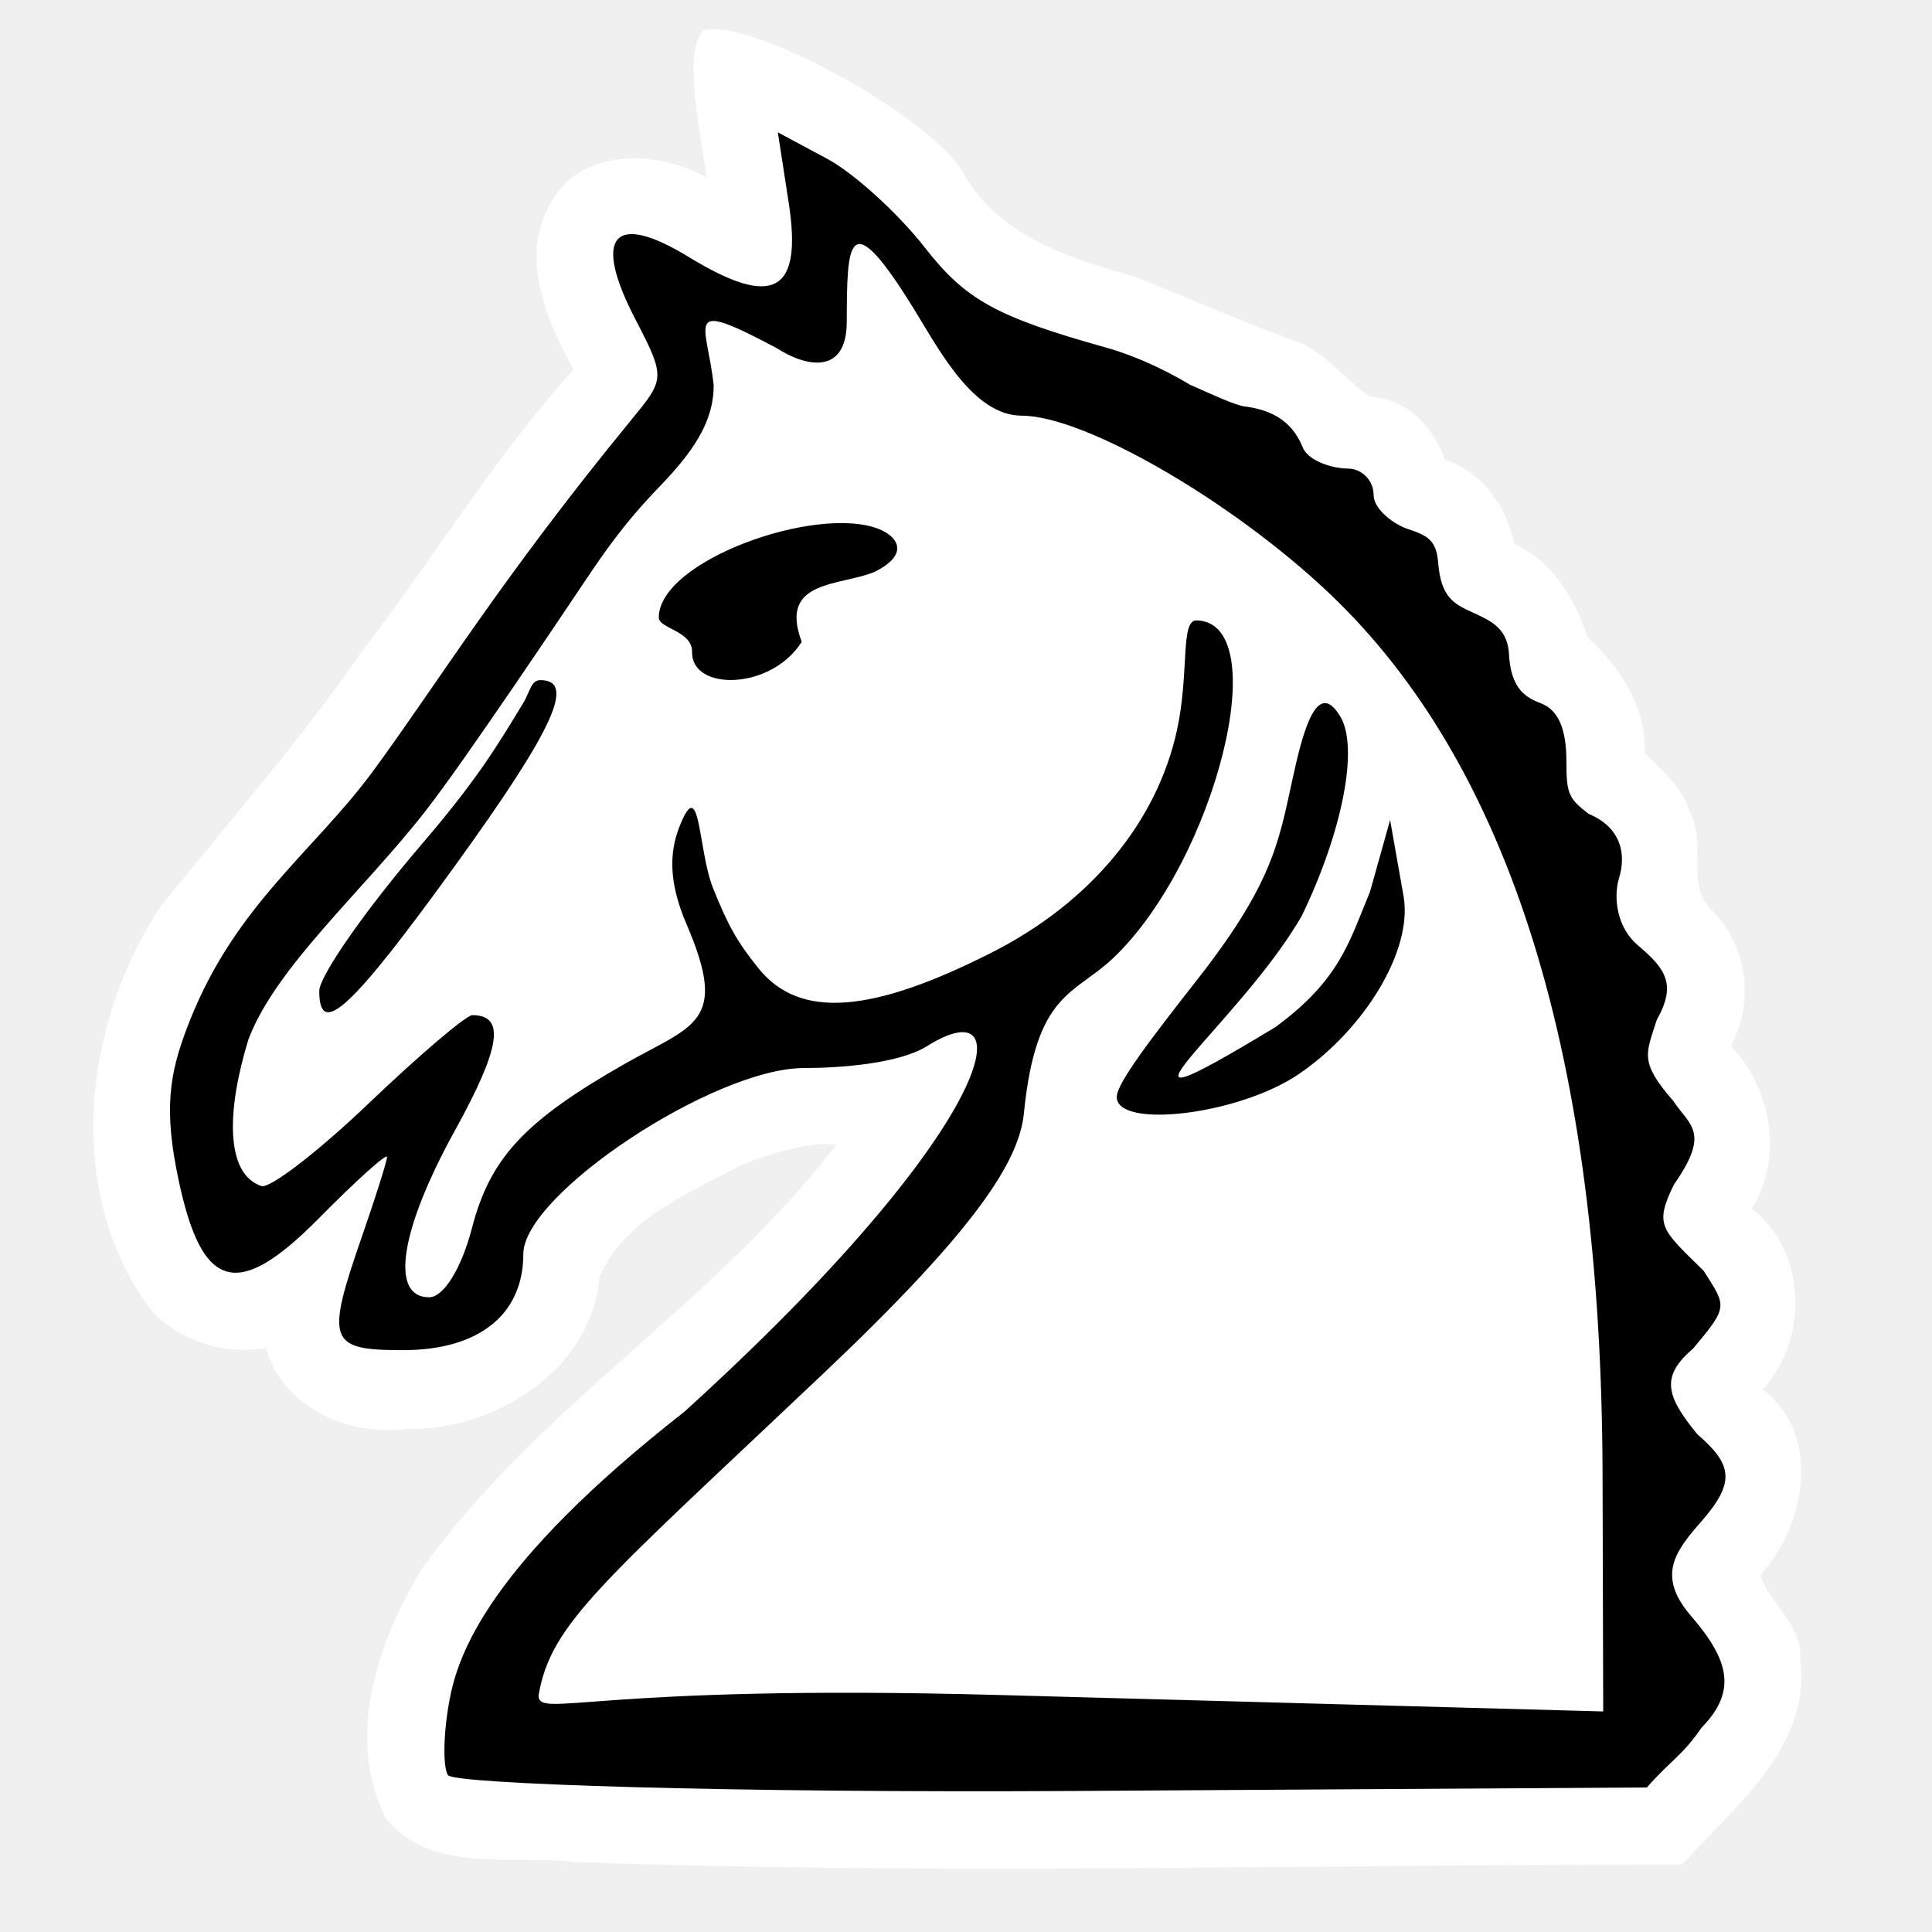
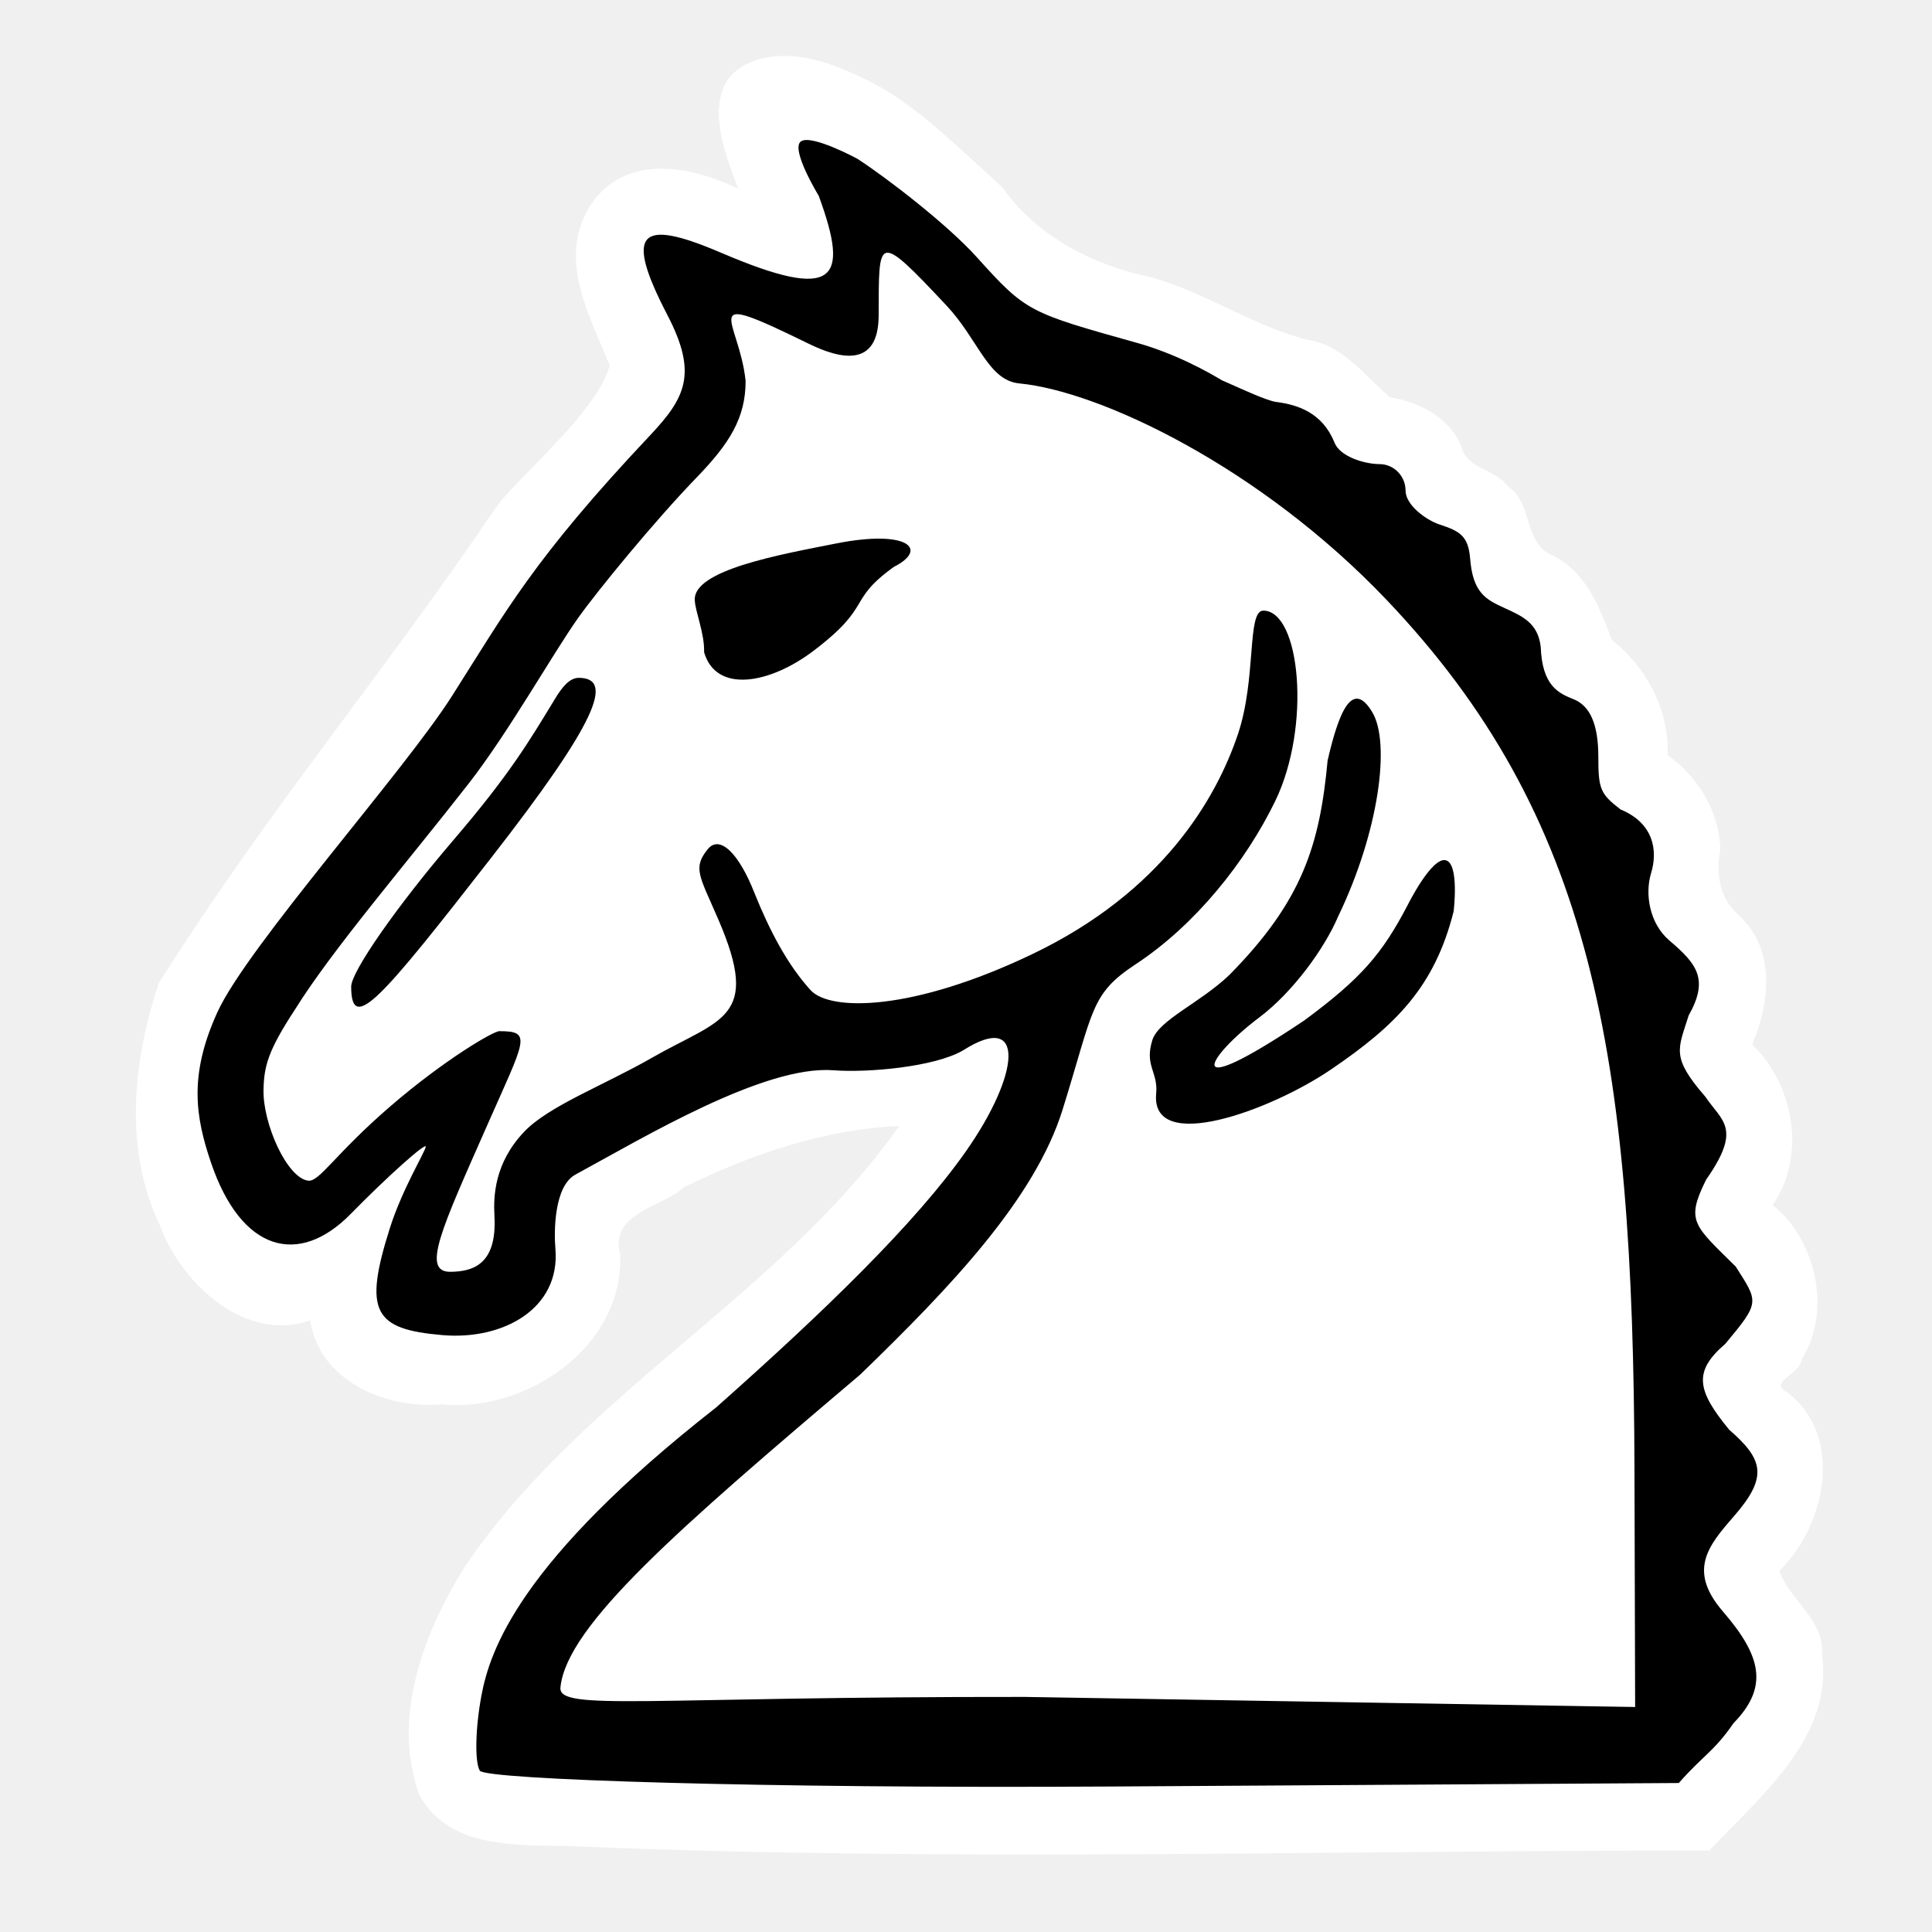
<svg xmlns="http://www.w3.org/2000/svg" version="1.0" width="300pt" height="300pt" viewBox="0 0 300 300" preserveAspectRatio="xMidYMid meet" id="svg2">
  <defs id="defs12">
    <filter style="color-interpolation-filters:sRGB;" id="filter18775">
      <feGaussianBlur in="SourceGraphic" stdDeviation="5.997" result="blur1" id="feGaussianBlur18721" />
      <feConvolveMatrix in="blur1" targetX="1" targetY="1" order="3 3" kernelMatrix="0 250 0 250 -1010 250 0 250 0 " result="convolve1" id="feConvolveMatrix18723" />
      <feComposite in="convolve1" in2="convolve1" k1="1" k2="1" k4="0.04" operator="arithmetic" result="composite1" id="feComposite18725" />
      <feColorMatrix in="composite1" values="0 0 0 0 0 0 0 0 0 0 0 0 0 0 0 -0.212 -0.715 -0.072 1 0 " result="color1" id="feColorMatrix18727" />
      <feGaussianBlur stdDeviation="0.61" result="blur2" id="feGaussianBlur18729" />
      <feColorMatrix values="1 0 0 0 0 0 1 0 0 0 0 0 1 0 0 0 0 0 2.7 -1 " result="color2" id="feColorMatrix18731" />
      <feFlood flood-color="rgb(255,255,255)" result="flood1" id="feFlood18733" />
      <feBlend in2="color2" mode="multiply" result="blend1" id="feBlend18735" />
      <feComponentTransfer in="blend1" result="component1" id="feComponentTransfer18743">
        <feFuncR type="discrete" tableValues="0 1 1 1" id="feFuncR18737" />
        <feFuncG type="discrete" tableValues="0 1 1 1" id="feFuncG18739" />
        <feFuncB type="discrete" tableValues="0 1 1 1" id="feFuncB18741" />
      </feComponentTransfer>
      <feGaussianBlur stdDeviation="0.61" result="blur3" id="feGaussianBlur18745" />
      <feColorMatrix in="blur3" values="0 0 0 0 0 0 0 0 0 0 0 0 0 0 0 -0.212 -0.715 -0.072 1 0 " result="color3" id="feColorMatrix18747" />
      <feColorMatrix values="1 0 0 0 0 0 1 0 0 0 0 0 1 0 0 0 0 0 1.9 -0.5 " result="color4" id="feColorMatrix18749" />
      <feFlood flood-color="rgb(0,0,0)" result="flood2" id="feFlood18751" />
      <feComposite in="flood2" in2="color4" operator="in" result="composite2" id="feComposite18753" />
      <feComposite in="composite2" in2="composite2" operator="arithmetic" k2="1" result="composite3" id="feComposite18755" />
      <feOffset dx="0" dy="0" result="offset1" id="feOffset18757" />
      <feFlood in="color4" flood-color="rgb(66,66,66)" result="flood3" id="feFlood18759" />
      <feComposite in="flood3" in2="color4" operator="out" result="composite4" id="feComposite18761" />
      <feComposite in="composite4" in2="composite4" operator="arithmetic" k2="1" result="composite5" id="feComposite18763" />
      <feMerge result="merge1" id="feMerge18769">
        <feMergeNode in="composite5" id="feMergeNode18765" />
        <feMergeNode in="offset1" id="feMergeNode18767" />
      </feMerge>
      <feColorMatrix values="1 0 0 0 0 0 1 0 0 0 0 0 1 0 0 0 0 0 1.3 0 " result="color5" flood-opacity="0.56" id="feColorMatrix18771" />
      <feComposite in="color5" in2="SourceGraphic" operator="in" result="composite8" id="feComposite18773" />
    </filter>
  </defs>
-   <g id="g847" style="filter:url(#filter18775)" transform="matrix(1.038314,0,0,1.078436,-8.828983,-6.782231)" />
-   <path style="fill:#ffffff;fill-opacity:1;stroke-width:2.689" d="M 109.308,4.699 C 106.018,7.61 108.595,19.63 109.717,27.584 102.044,23.152 89.999,22.892 85.396,31.725 80.645,40.051 84.957,49.932 89.055,57.406 77.079,70.575 67.801,85.977 56.989,100.097 c -9.843,14.228 -21.3,27.309 -32.076,40.686 -11.903,18.014 -14.984,43.857 -1.916,62.064 4.294,5.401 12.078,7.636 18.311,6.461 2.527,9.298 12.871,13.746 21.838,12.594 13.68,0.247 28.68,-9.079 29.951,-23.607 3.879,-9.084 13.982,-13.079 22.153,-17.431 4.475,-1.743 11.043,-3.821 14.563,-3.063 -18.716,24.482 -46.307,40.63 -64.234,65.748 -6.947,11.199 -11.996,26.256 -5.697,38.752 7.015,8.772 19.476,5.636 29.192,6.829 57.359,2.082 114.758,0.345 172.134,0.413 7.993,-8.898 20.159,-18.328 18.307,-31.811 0.606,-5.355 -5.191,-9.065 -6.119,-13.24 7.012,-7.631 9.539,-21.872 0.271,-28.746 7.193,-7.646 6.922,-21.552 -1.67,-28.051 4.984,-7.816 3.092,-18.777 -3.24,-25.271 3.684,-6.782 2.594,-15.489 -2.809,-20.924 -4.412,-4.105 -0.779,-10.401 -3.527,-15.336 -1.084,-3.881 -4.53,-6.746 -7.064,-9.195 0.366,-7.111 -3.789,-13.387 -8.805,-17.951 C 244.517,93.026 241.201,87.186 235.164,84.5 c -1.151,-5.683 -4.918,-11.29 -10.807,-13.094 -1.744,-5.189 -5.929,-9.501 -11.594,-9.787 -4.224,-2.778 -7.075,-7.337 -12.209,-8.854 -8.201,-3.012 -16.196,-6.572 -24.257,-9.792 C 166.254,40.198 155.004,36.641 149.641,26.917 144.562,18.005 116.397,2.688 109.308,4.699 Z" id="use842" />
-   <path style="fill:#000000;stroke-width:2.689" d="m 69.548,275.641 c -0.805,-1.351 -0.695,-6.587 0.246,-11.636 1.317,-7.068 5.917,-20.855 36.453,-44.772 48.691,-44.16 52.956,-66.52 37.478,-56.651 -4.434,2.595 -13.289,3.263 -18.894,3.263 -13.958,0 -43.568,19.623 -43.568,28.874 0,9.41 -6.905,14.932 -18.673,14.932 -11.601,0 -12.066,-1.307 -6.337,-17.796 2.093,-6.023 3.823,-11.51 3.845,-12.192 0.022,-0.682 -4.744,3.603 -10.592,9.523 -13.024,13.186 -18.531,11.215 -22.172,-7.937 -1.957,-10.291 -0.662,-15.696 2.152,-22.787 7.159,-18.04 19.322,-26.293 28.536,-38.852 10.02,-13.658 19.722,-29.678 40.06,-54.48 5.132,-6.259 5.304,-6.456 0.601,-15.51 -6.756,-13.007 -3.45,-16.881 8.281,-9.704 13.097,8.012 17.661,5.551 15.515,-8.367 l -1.697,-11.001 7.623,4.087 c 4.193,2.248 11.046,8.476 15.23,13.839 6.313,8.094 11.086,10.727 28.072,15.487 11.256,3.154 21.021,11.236 14,6.897 -7.583,-4.686 4.767,1.898 7.495,2.245 3.435,0.437 7.188,1.713 9.044,6.268 0.836,2.259 4.783,3.385 7.007,3.385 2.224,0 4.044,1.848 4.044,4.107 0,2.259 3.224,4.594 5.275,5.267 3.143,1.031 4.46,1.76 4.751,5.267 0.415,5.311 2.423,6.369 5.222,7.649 2.851,1.304 5.313,2.343 5.741,6.085 0.223,6.085 2.803,7.217 5.093,8.128 2.537,1.009 3.852,3.839 3.852,8.948 0,5.001 0.307,5.754 3.446,8.17 5.166,2.134 5.811,6.41 4.752,9.871 -0.989,3.231 -0.289,7.838 2.875,10.517 4.323,3.66 6.087,6.045 2.95,11.621 -1.648,5.27 -2.764,6.419 2.578,12.58 2.616,3.872 5.759,4.861 0.128,12.92 -3.208,6.473 -1.88,7.043 4.613,13.483 3.492,5.526 3.858,5.438 -1.634,11.997 -4.98,4.285 -4.429,7.192 0.604,13.323 5.368,4.655 6.042,7.372 0.725,13.464 -3.99,4.571 -7.183,8.401 -1.689,14.769 5.895,6.832 7.199,11.645 1.66,17.325 -3.108,4.492 -4.681,4.957 -8.511,9.308 l -88.276,0.543 c -54.084,0.333 -97.082,-1.079 -97.903,-2.457 z M 248.844,228.803 C 248.664,164.238 234.538,118.782 206.354,92.075 191.205,77.72 168.371,64.544 158.645,64.544 c -7.485,0 -12.815,-10.204 -16.646,-16.427 -10.462,-16.995 -10.464,-10.281 -10.518,1.932 -0.037,8.195 -6.307,6.963 -10.862,4.014 -14.915,-7.919 -10.818,-3.965 -9.798,5.782 0,5.743 -3.291,10.404 -8.435,15.743 -5.519,5.729 -8.493,10.088 -11.71,14.873 -2.364,3.515 -18.392,27.506 -24.526,35.376 -9.789,12.558 -23.281,24.255 -27.56,35.522 -3.466,11.236 -3.565,20.929 1.995,22.809 1.314,0.444 8.829,-5.345 16.7,-12.864 7.871,-7.519 15.1,-13.671 16.064,-13.671 5.16,0 4.407,5.01 -2.685,17.863 -8.553,15.5 -10.174,25.943 -4.026,25.943 2.259,0 5.023,-4.48 6.665,-10.805 2.808,-10.813 8.171,-16.581 23.59,-25.372 10.747,-6.127 16.37,-6.299 9.712,-21.751 -2.939,-6.822 -2.528,-11.402 -1.182,-14.925 3.365,-8.81 2.885,3.154 5.281,9.285 2.399,5.944 3.723,8.31 7.055,12.468 6.445,8.043 17.764,6.907 36.123,-2.368 15.669,-7.916 25.765,-20.494 28.857,-34.491 1.979,-8.959 0.493,-17.21 3.059,-17.148 12.248,0.297 2.961,37.254 -12.876,52.377 -6.134,5.857 -12.039,5.225 -13.935,24.179 -0.749,7.482 -7.54,18.049 -31.154,40.409 -34.466,32.636 -42.278,38.737 -44.203,49.941 0.002,3.759 8.136,-1.764 71.233,-0.046 l 94.083,2.561 z m -75.432,-58.463 c 0,-2.115 5.167,-8.873 12.523,-18.259 12.548,-16.011 12.711,-22.226 15.261,-33.308 1.755,-7.628 3.86,-12.654 6.943,-7.481 2.858,4.795 0.341,17.775 -5.969,30.862 -9.749,17.077 -35.447,36.278 -4.119,17.331 10.029,-7.371 11.418,-13.168 14.683,-21.019 l 3.122,-11.134 2.088,11.824 c 1.484,8.404 -6.114,20.73 -16.275,27.633 -9.367,6.363 -28.257,8.534 -28.257,3.551 z M 49.575,153.883 c 0,-2.312 7.13,-12.532 15.844,-22.71 8.714,-10.178 11.714,-15.232 15.844,-22.034 0.997,-1.641 1.188,-3.528 2.641,-3.528 5.571,0 2.077,7.611 -13.192,28.742 -16.169,22.376 -21.137,26.966 -21.137,19.53 z m 57.896,-52.629 c 0.056,-3.323 -5.172,-3.63 -5.172,-5.368 0,-8.822 24.455,-17.533 34.126,-13.758 2.844,1.11 4.976,3.837 -0.527,6.629 -5.312,2.301 -15.088,1.147 -11.405,10.909 -4.773,7.552 -17.125,7.671 -17.022,1.589 z" id="path18955" />
+   <path style="display:inline;fill:#ffffff;fill-opacity:1;stroke-width:2.689" d="m 112.387,13.492 c -1.674,3.97 -0.473,8.935 2.26,15.81 -7.563,-3.619 -17.656,-5.532 -23.019,2.655 -5.2,8.414 0.025,17.092 3.033,24.81 C 92.855,63.678 81.265,73.347 77.275,78.427 58.886,105.54 42.081,125.176 24.673,152.622 c -4.182,12.567 -5.382,26.023 0.184,37.732 3.346,9.037 13.284,18.188 23.314,14.682 1.408,9.391 11.739,13.78 20.361,13.034 13.358,1.311 28.319,-9.028 27.775,-23.27 -1.728,-6.485 6.389,-7.241 9.965,-10.482 10.611,-5.19 21.77,-8.957 33.363,-9.479 -18.668,26.455 -49.514,41.666 -67.59,68.65 -6.338,10.218 -11.273,23.373 -6.92,35.23 5.002,9.224 17.123,7.516 25.811,8.045 58.137,2.344 116.325,0.528 174.484,0.588 7.825,-8.367 19.297,-17.53 17.498,-30.398 0.454,-5.42 -5.135,-8.545 -6.617,-13.043 7.228,-7.011 10.153,-21.025 1.129,-27.781 -2.919,-1.538 2.221,-2.774 2.326,-5.037 4.81,-7.721 2.115,-18.679 -4.5,-23.988 5.261,-7.586 3.355,-18.669 -3.176,-24.891 2.741,-6.493 3.683,-14.798 -2.043,-20.062 -3.144,-2.709 -3.573,-6.551 -2.91,-10.32 -0.136,-5.854 -3.627,-11.406 -8.176,-14.551 0.251,-7.037 -3.278,-13.644 -8.684,-17.951 -1.926,-5.16 -4.089,-10.737 -9.467,-13.225 -4.255,-2.01 -2.736,-7.983 -6.68,-10.607 -2.112,-2.813 -6.494,-2.609 -7.287,-6.43 -2.04,-4.411 -6.516,-6.615 -10.98,-7.393 -4.039,-3.356 -7.286,-8.113 -12.912,-8.939 -9.413,-2.393 -17.224,-8.433 -26.836,-10.301 C 168.14,40.299 160.527,36.043 155.701,29.157 142.683,17.115 139.092,13.977 129.912,10.365 120.731,6.753 114.061,9.522 112.387,13.492 Z" id="path4556" />
+   <path style="display:inline;fill:#000000;stroke-width:2.689" d="m 74.505,274.952 c -0.805,-1.351 -0.695,-6.587 0.246,-11.636 1.317,-7.068 5.917,-20.855 36.453,-44.772 17.031,-15.098 31.046,-28.731 38.792,-39.778 8.435,-12.031 9.31,-21.889 -0.45,-15.665 -4.434,2.595 -14.902,3.495 -20.103,3.09 -10.785,-0.84 -29.586,10.498 -40.093,16.199 -3.336,1.81 -3.334,8.913 -3.11,11.479 0.818,9.375 -8.155,14.247 -17.519,13.448 -10.666,-0.909 -12.327,-3.576 -8.163,-16.675 1.932,-6.077 5.532,-11.911 5.553,-12.593 0.022,-0.682 -5.823,4.504 -11.648,10.446 -8.069,8.231 -17,5.893 -21.703,-7.972 -2.403,-7.086 -3.475,-13.55 0.999,-23.355 4.642,-10.173 28.892,-37.247 36.406,-49.06 8.402,-13.211 12.679,-21.303 30.775,-40.503 5.551,-5.89 7.402,-9.621 2.699,-18.675 -6.756,-13.007 -4.363,-15.113 8.281,-9.704 17.909,7.66 20.043,4.346 15.209,-8.826 0,0 -4.411,-7.22 -2.775,-8.434 1.602,-1.189 8.773,2.684 8.773,2.684 4.57,2.963 13.961,10.196 18.516,15.248 7.722,8.564 8.034,8.615 25.02,13.374 11.256,3.154 21.021,11.236 14,6.897 -7.583,-4.686 4.767,1.898 7.495,2.245 3.435,0.437 7.188,1.713 9.044,6.268 0.836,2.259 4.783,3.385 7.007,3.385 2.224,0 4.044,1.848 4.044,4.107 0,2.259 3.224,4.594 5.275,5.267 3.143,1.031 4.46,1.76 4.751,5.267 0.415,5.311 2.423,6.369 5.222,7.649 2.851,1.304 5.313,2.343 5.741,6.085 0.223,6.085 2.803,7.217 5.093,8.128 2.537,1.009 3.852,3.839 3.852,8.948 0,5.001 0.307,5.754 3.446,8.17 5.166,2.134 5.811,6.41 4.752,9.871 -0.989,3.231 -0.289,7.838 2.875,10.517 4.323,3.66 6.087,6.045 2.95,11.621 -1.648,5.27 -2.764,6.419 2.578,12.58 2.616,3.872 5.759,4.861 0.128,12.92 -3.208,6.473 -1.88,7.043 4.613,13.483 3.492,5.526 3.858,5.438 -1.634,11.997 -4.98,4.285 -4.429,7.192 0.604,13.323 5.368,4.655 6.042,7.372 0.725,13.464 -3.99,4.571 -7.183,8.401 -1.689,14.769 5.895,6.832 7.199,11.645 1.66,17.325 -3.108,4.492 -4.681,4.957 -8.511,9.308 l -88.276,0.543 c -54.084,0.333 -97.082,-1.079 -97.903,-2.457 z M 253.8,228.114 C 253.621,163.549 247.229,126.716 215.359,93.2 195.638,72.46 170.77,60.73 158.29,59.539 c -4.881,-0.466 -6.333,-6.783 -11.334,-12.112 -10.934,-11.65 -10.464,-10.633 -10.518,1.58 -0.037,8.195 -5.989,6.752 -10.862,4.366 -17.849,-8.741 -10.818,-3.965 -9.798,5.782 0,5.743 -2.49,9.707 -7.647,15.034 -6.406,6.616 -15.36,17.537 -18.364,21.772 -3.913,5.517 -10.819,17.787 -16.953,25.657 -9.789,12.558 -21.226,25.834 -27.041,35.189 -4.186,6.388 -4.763,8.759 -4.854,12.362 -0.134,5.297 3.628,13.702 6.907,14.162 1.77,0.248 4.125,-4.081 12.851,-11.6 8.247,-7.106 15.901,-11.612 16.865,-11.612 5.16,0 4.006,1.257 -1.922,14.687 -7.076,16.032 -10.243,22.758 -5.64,22.679 3.169,-0.054 7.228,-0.882 6.797,-8.654 -0.169,-3.047 -0.02,-8.219 4.62,-13.097 3.804,-4 12.353,-7.199 19.798,-11.463 10.735,-6.148 17.025,-5.998 10.367,-21.45 -2.939,-6.822 -4.038,-7.998 -1.68,-10.942 1.872,-2.337 4.877,0.664 7.273,6.795 2.399,5.944 5.118,11.104 8.692,15.056 3.046,3.367 15.94,3.296 34.488,-5.594 20.132,-9.649 28.491,-24.062 31.878,-34.096 2.935,-8.693 1.374,-19.205 3.941,-19.22 5.749,-0.033 7.5,17.95 1.859,29.575 -4.556,9.389 -12.401,19.239 -21.644,25.317 -7.086,4.66 -6.514,7.018 -11.374,22.604 -4.286,13.747 -17.204,27.381 -31.434,41.14 -28.262,23.962 -45.572,38.958 -46.537,48.565 -0.375,3.74 13.35,1.419 72.132,1.476 l 94.747,1.565 z m -74.27,-58.297 c 0.318,-3.397 -1.835,-4.288 -0.604,-8.282 0.97,-3.148 7.384,-5.761 11.965,-10.142 11.387,-11.53 14.039,-20.234 15.261,-33.308 1.755,-7.628 3.86,-12.654 6.943,-7.481 2.858,4.795 1.005,18.605 -5.305,31.692 -2.052,4.854 -6.951,11.704 -12.265,15.703 -8.094,6.091 -12.688,13.65 6.984,0.467 8.867,-6.541 12.122,-10.351 16.092,-17.967 0,0 3.656,-7.36 5.85,-6.929 2.195,0.431 1.267,7.951 1.267,7.951 -2.947,11.7 -8.931,17.679 -19.092,24.581 -9.367,6.363 -27.98,13.169 -27.095,3.717 z M 54.532,153.195 c 0,-2.312 7.13,-12.532 15.844,-22.71 8.714,-10.178 11.714,-15.232 15.844,-22.034 0.997,-1.641 2.184,-3.196 3.637,-3.196 5.571,0 2.907,6.781 -13.69,28.078 -16.97,21.775 -21.635,27.298 -21.635,19.862 z m 54.8,-51.914 c 0.099,-2.84 -1.376,-6.351 -1.44,-8.026 -0.415,-4.755 13.445,-7.181 21.971,-8.87 11.014,-2.182 14.437,0.849 8.934,3.641 -7.408,5.344 -3.101,5.933 -12.518,13.064 -6.688,5.064 -15.054,6.667 -16.947,0.191 z" id="path853" />
</svg>
